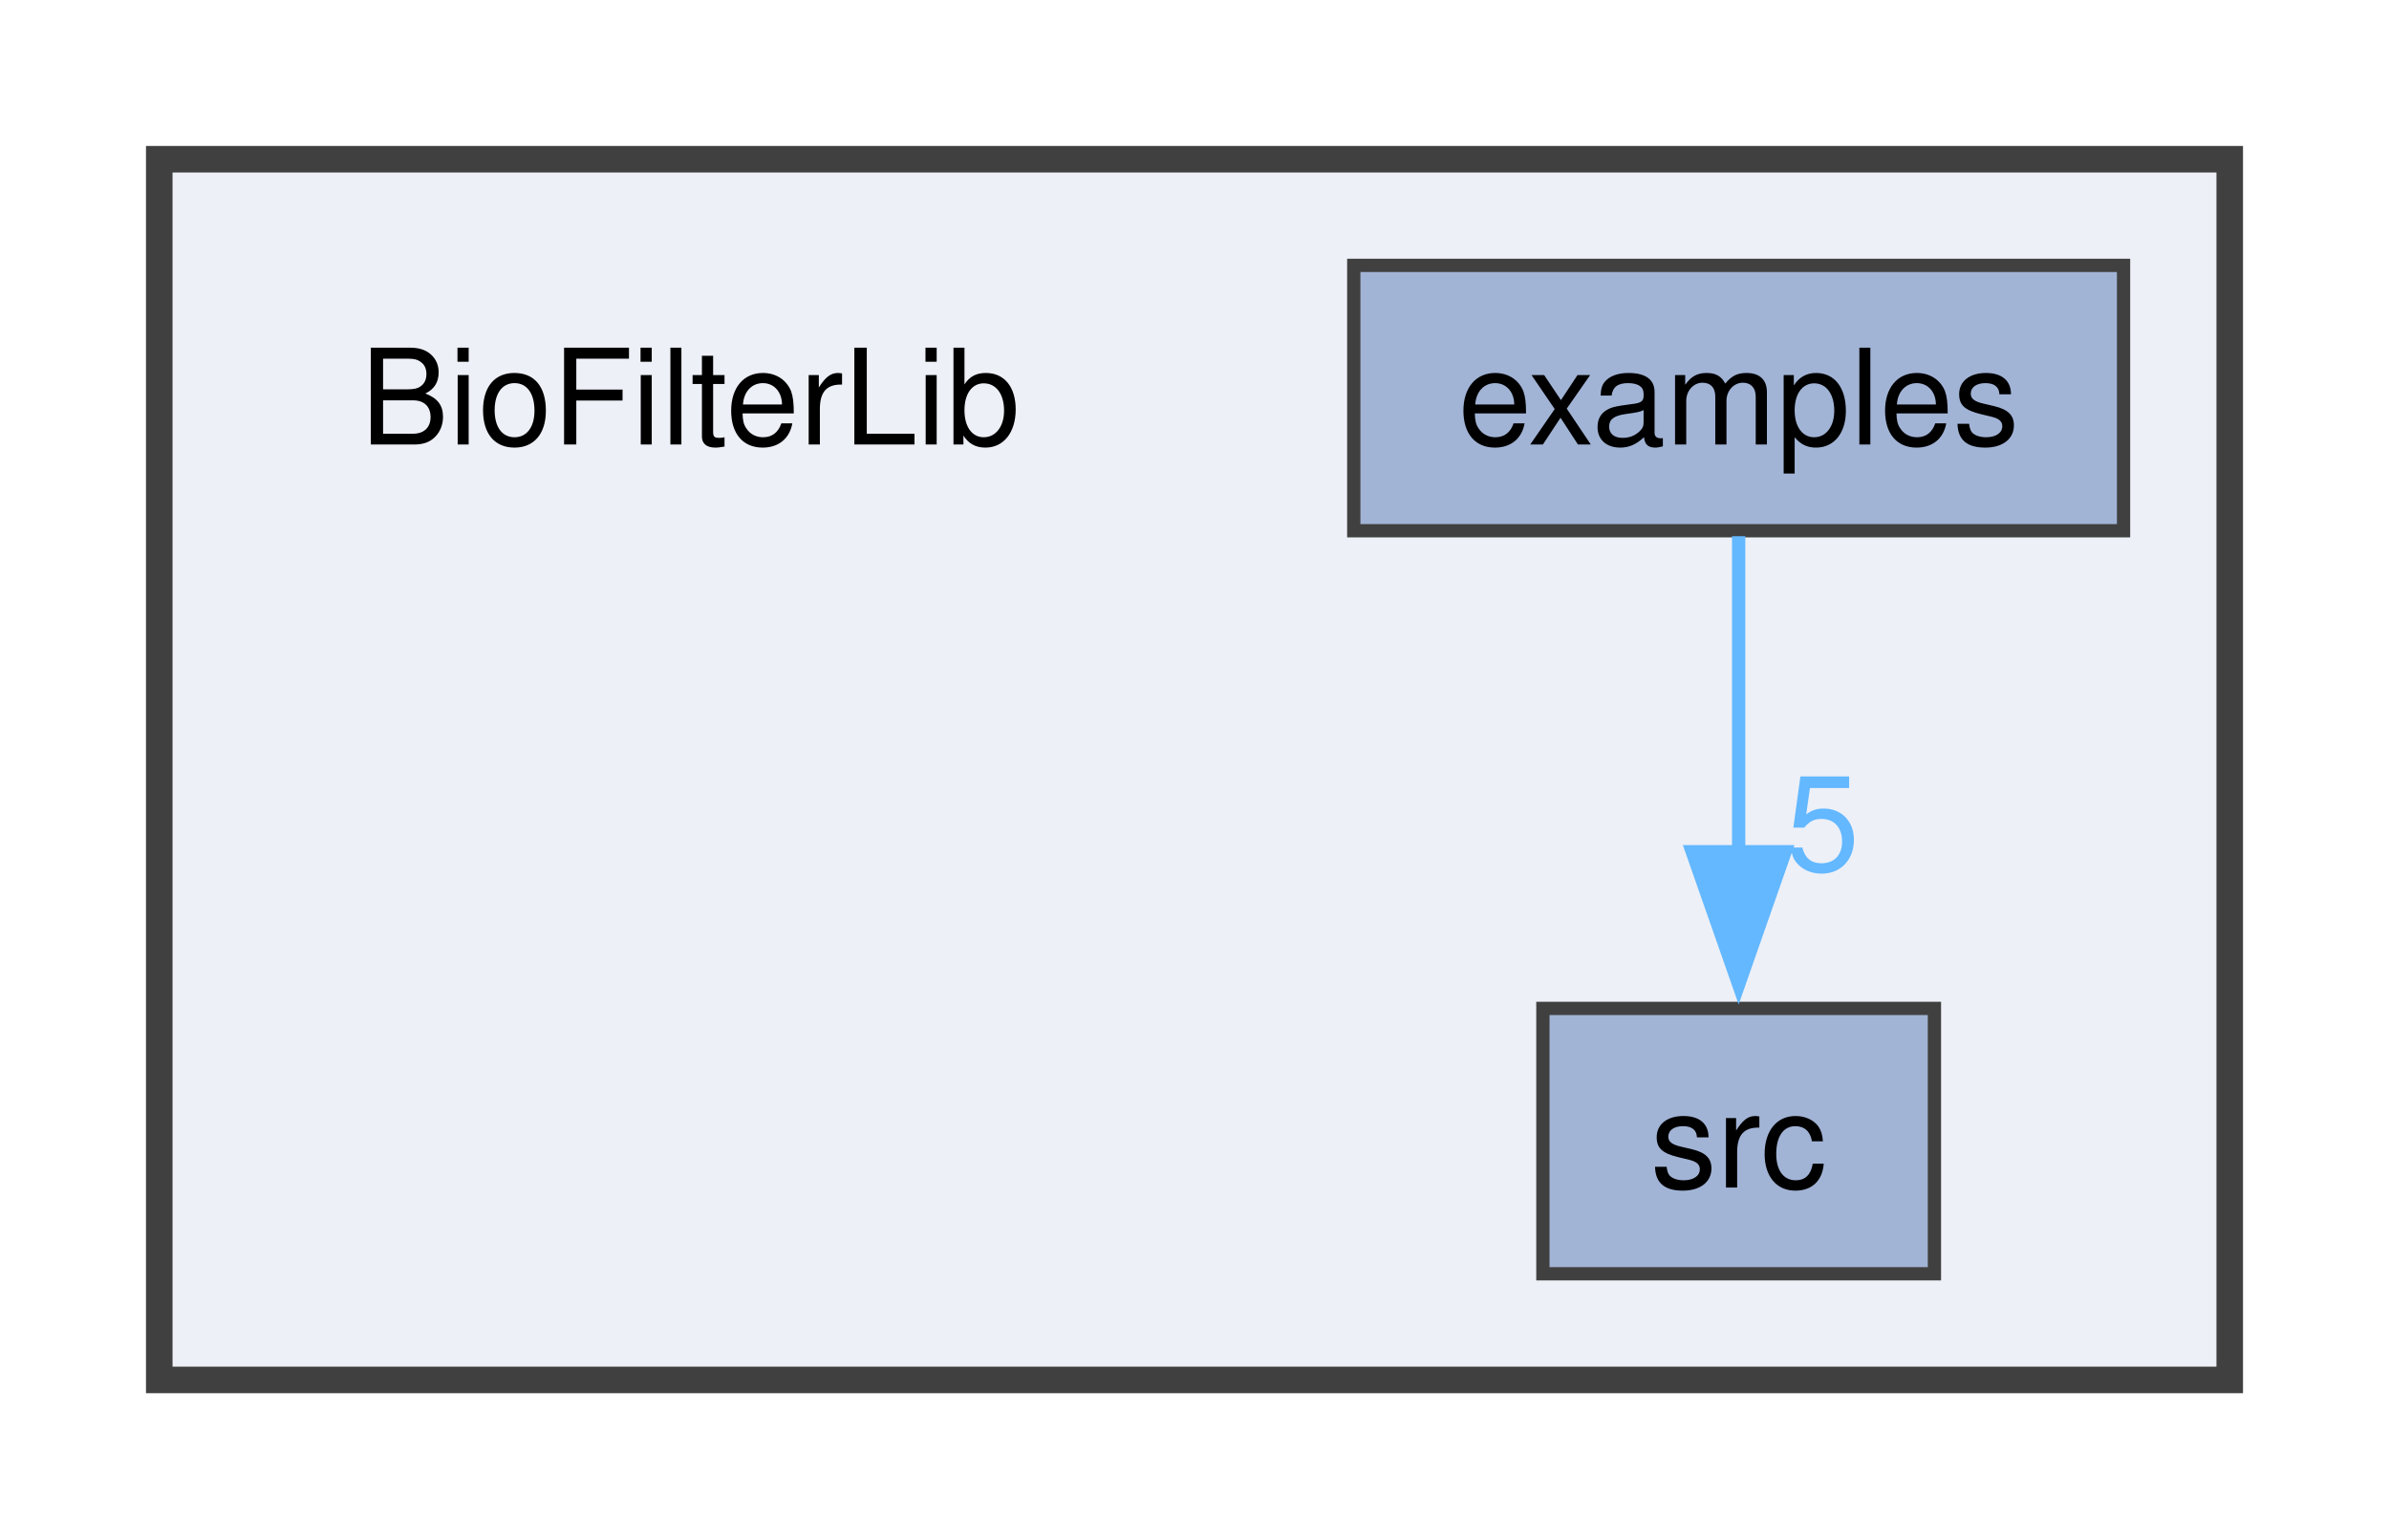
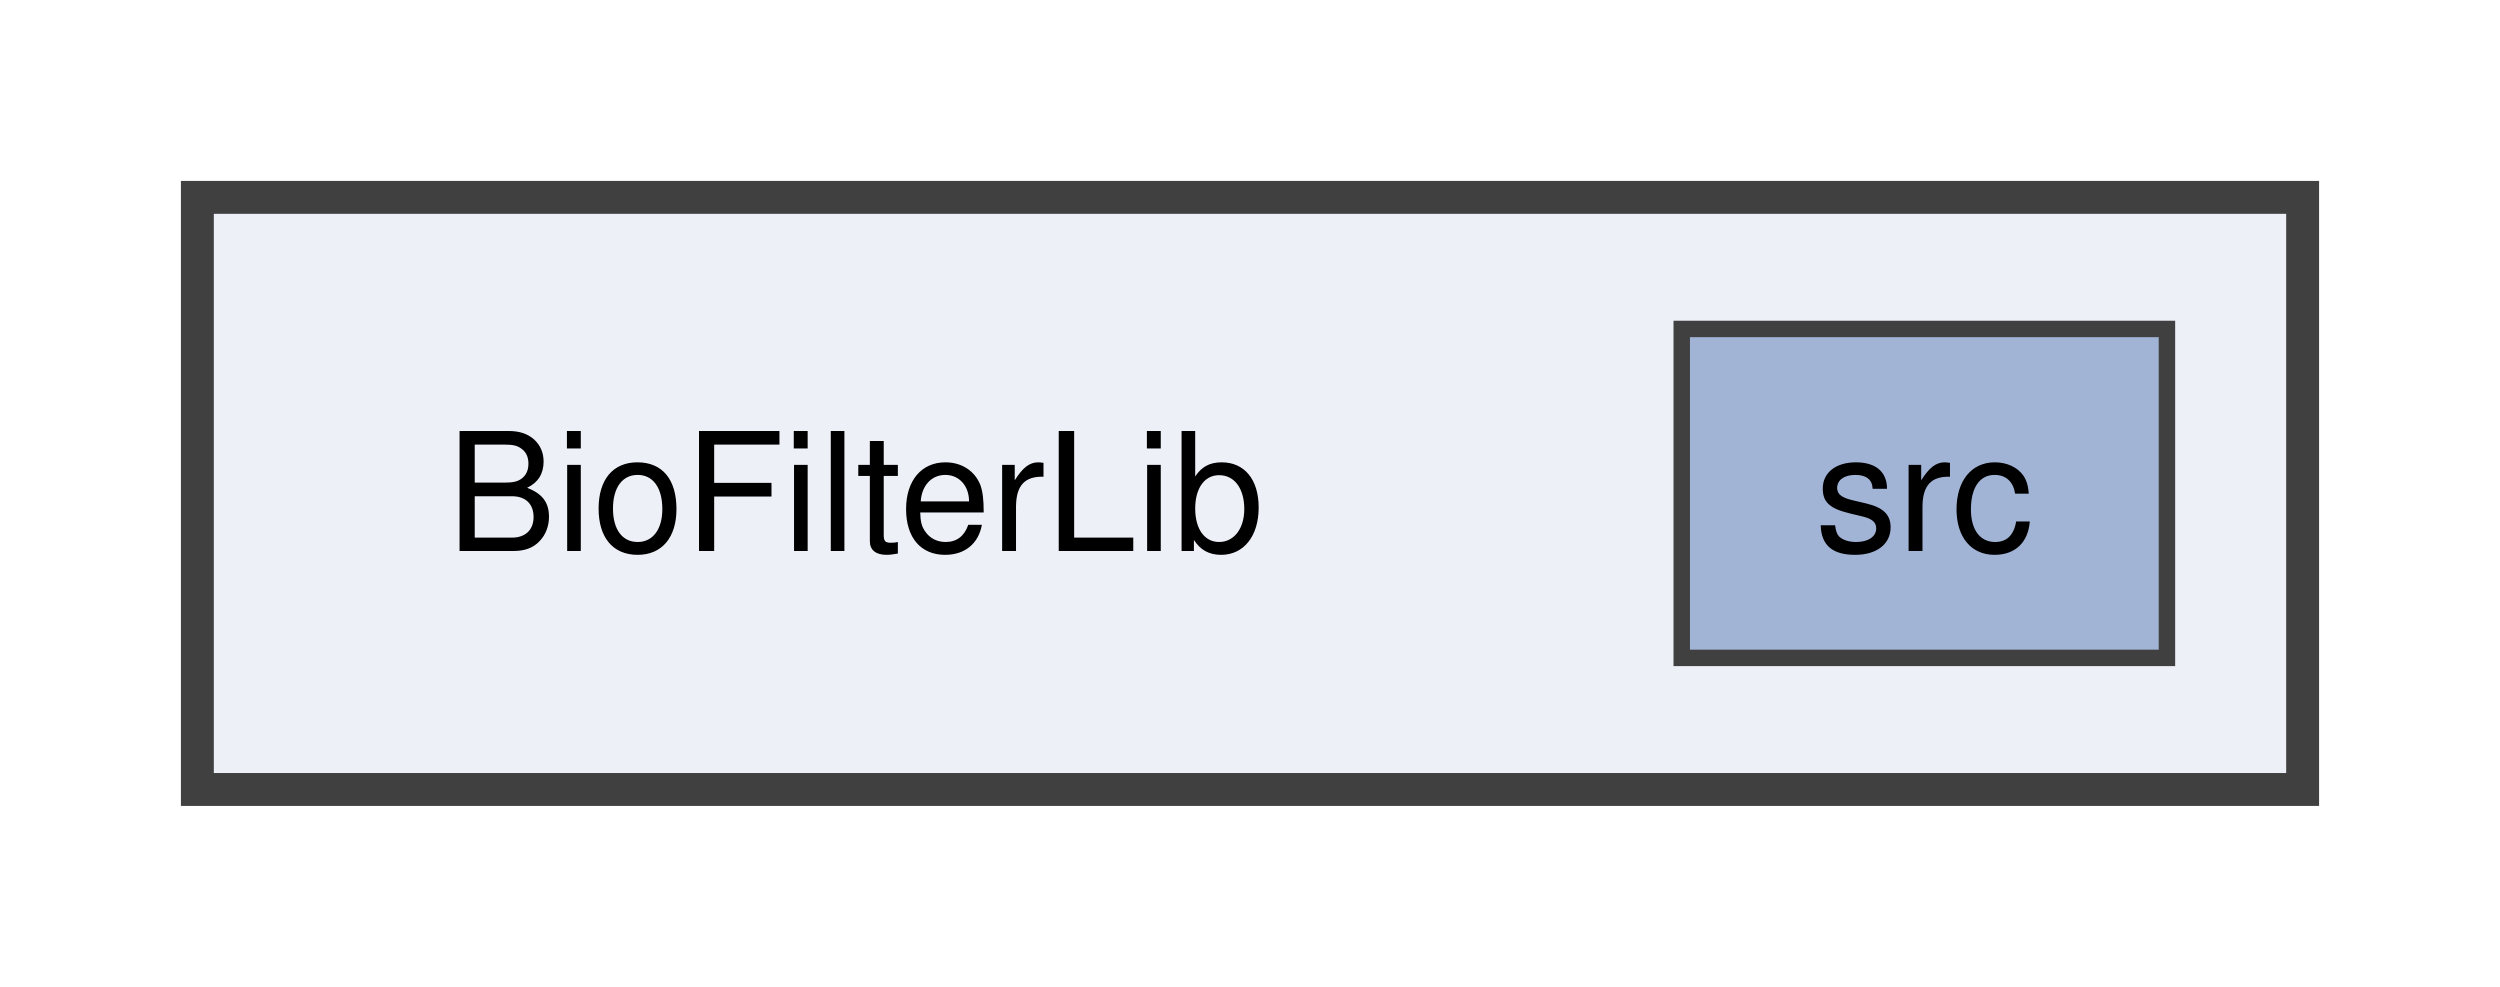
- <svg xmlns="http://www.w3.org/2000/svg" xmlns:xlink="http://www.w3.org/1999/xlink" width="180pt" height="116pt" viewBox="0.00 0.00 180.00 116.00">
-   <g id="graph0" class="graph" transform="scale(1 1) rotate(0) translate(4 112)">
+ <svg xmlns="http://www.w3.org/2000/svg" xmlns:xlink="http://www.w3.org/1999/xlink" width="152pt" height="60pt" viewBox="0.00 0.00 152.00 60.00">
+   <g id="graph0" class="graph" transform="scale(1 1) rotate(0) translate(4 56)">
    <g id="clust1" class="cluster">
      <g id="a_clust1">
        <a xlink:href="dir_1655117421e3017fedef51bdcc3db1dd.html" target="_top">
-           <polygon fill="#edf0f7" stroke="#404040" stroke-width="2" points="8,-8 8,-100 164,-100 164,-8 8,-8" />
+           <polygon fill="#edf0f7" stroke="#404040" stroke-width="2" points="8,-8 8,-44 136,-44 136,-8 8,-8" />
        </a>
      </g>
    </g>
    <g id="node1" class="node">
-       <text xml:space="preserve" text-anchor="middle" x="48" y="-78.5" font-family="Helvetica,sans-Serif" font-size="10.00">BioFilterLib</text>
+       <text xml:space="preserve" text-anchor="middle" x="48" y="-22.5" font-family="Helvetica,sans-Serif" font-size="10.00">BioFilterLib</text>
    </g>
    <g id="node2" class="node">
      <g id="a_node2">
-         <a xlink:href="dir_670fcb513035006fdbfc597048689dfd.html" target="_top" xlink:title="examples">
-           <polygon fill="#a2b4d6" stroke="#404040" points="156,-92 98,-92 98,-72 156,-72 156,-92" />
-           <text xml:space="preserve" text-anchor="middle" x="127" y="-78.5" font-family="Helvetica,sans-Serif" font-size="10.00">examples</text>
-         </a>
-       </g>
-     </g>
-     <g id="node3" class="node">
-       <g id="a_node3">
        <a xlink:href="dir_cf2d2d89b25171adcc837a035958fff1.html" target="_top" xlink:title="src">
-           <polygon fill="#a2b4d6" stroke="#404040" points="141.75,-36 112.25,-36 112.25,-16 141.75,-16 141.75,-36" />
-           <text xml:space="preserve" text-anchor="middle" x="127" y="-22.5" font-family="Helvetica,sans-Serif" font-size="10.00">src</text>
-         </a>
-       </g>
-     </g>
-     <g id="edge1" class="edge">
-       <g id="a_edge1">
-         <a xlink:href="dir_000001_000003.html" target="_top">
-           <path fill="none" stroke="#63b8ff" d="M127,-71.59C127,-65.01 127,-55.96 127,-47.73" />
-           <polygon fill="#63b8ff" stroke="#63b8ff" points="130.5,-47.81 127,-37.81 123.5,-47.81 130.5,-47.81" />
-         </a>
-       </g>
-       <g id="a_edge1-headlabel">
-         <a xlink:href="dir_000001_000003.html" target="_top" xlink:title="5">
-           <text xml:space="preserve" text-anchor="middle" x="133.34" y="-46.39" font-family="Helvetica,sans-Serif" font-size="10.00" fill="#63b8ff">5</text>
+           <polygon fill="#a2b4d6" stroke="#404040" points="127.75,-36 98.25,-36 98.25,-16 127.75,-16 127.75,-36" />
+           <text xml:space="preserve" text-anchor="middle" x="113" y="-22.5" font-family="Helvetica,sans-Serif" font-size="10.00">src</text>
        </a>
      </g>
    </g>
  </g>
</svg>
